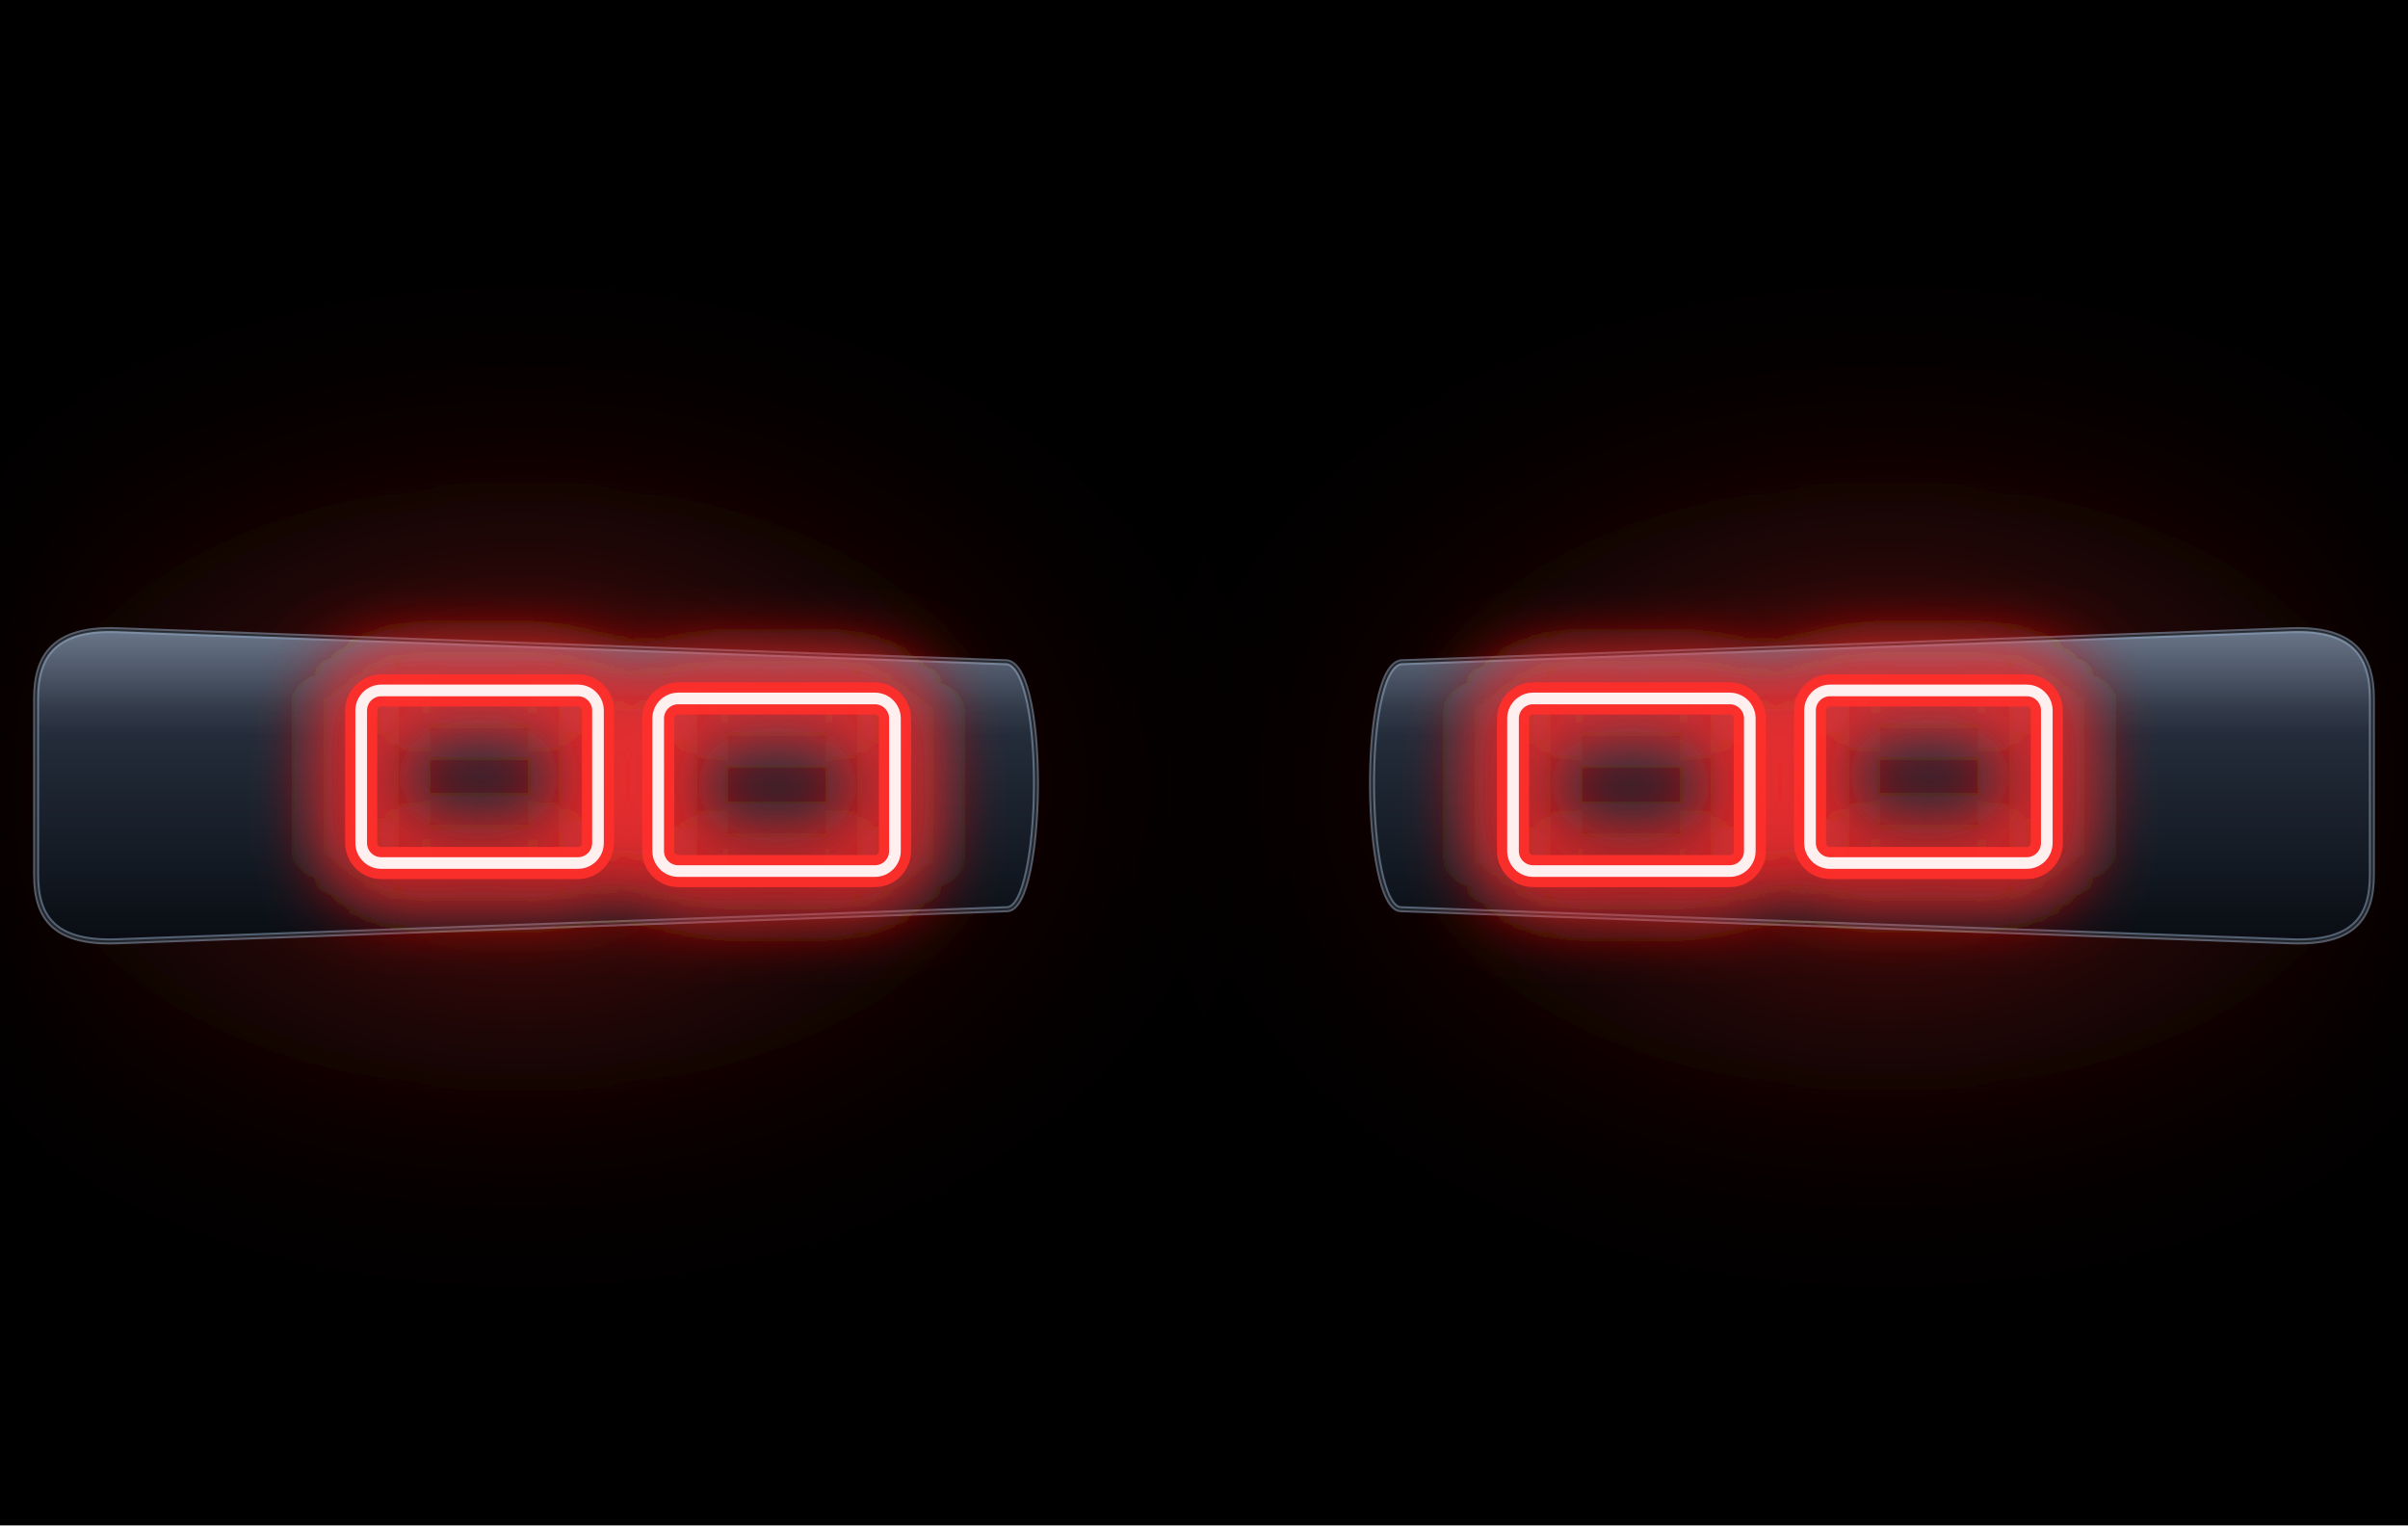
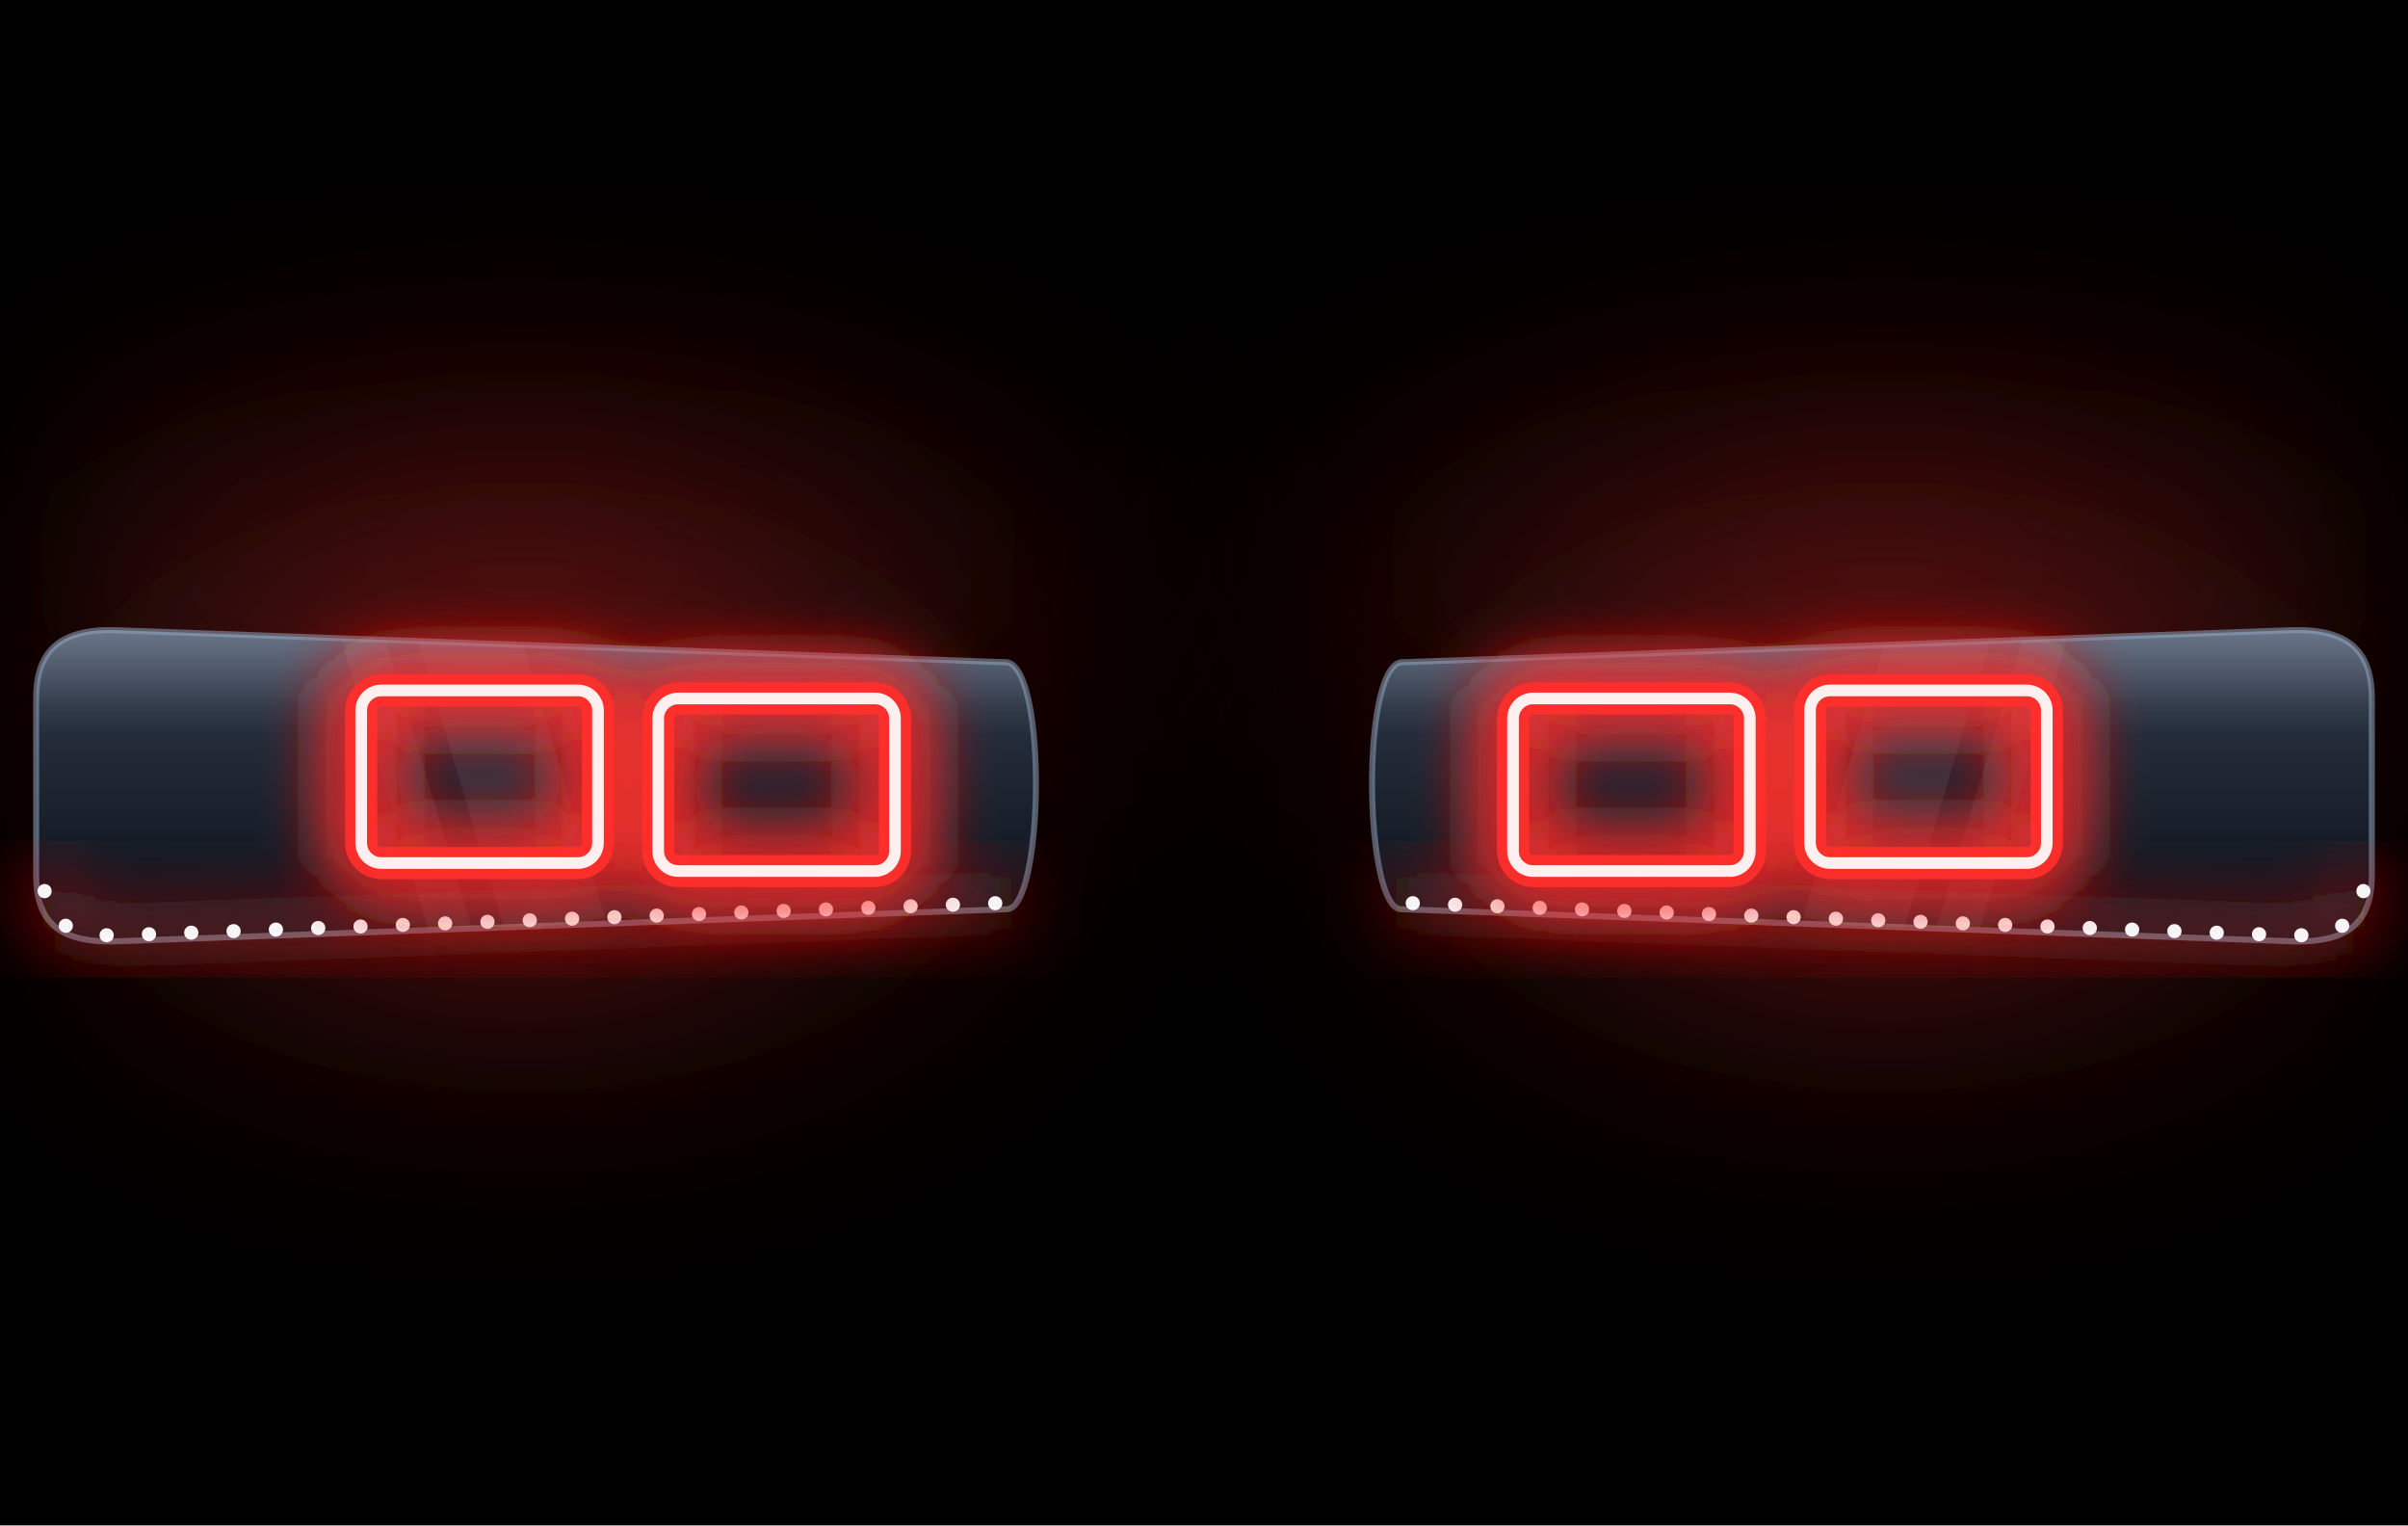
<svg xmlns="http://www.w3.org/2000/svg" viewBox="0 0 1200 760" width="1200" height="760">
  <rect width="1200" height="760" fill="#000" />
  <defs>
+     <clipPath id="bodyclip">
+       <path d="M 616 330 L 1060 314 C 1090 313 1100 326 1100 348 L 1100 436 C 1100 458 1090 470 1060 469 L 616 453 C 598 452 596 334 616 330 Z" />
+     </clipPath>
    <linearGradient id="body" x1="0" y1="0" x2="0" y2="1">
      <stop offset="0" stop-color="#44536b" />
      <stop offset=".25" stop-color="#27303f" />
      <stop offset=".70" stop-color="#151c26" />
      <stop offset="1" stop-color="#090d13" />
    </linearGradient>
    <linearGradient id="sheen" x1="0" y1="0" x2="0" y2="1">
      <stop offset="0" stop-color="#ffffff" stop-opacity=".20" />
      <stop offset=".34" stop-color="#ffffff" stop-opacity="0" />
    </linearGradient>
    <radialGradient id="lens">
      <stop offset="0" stop-color="#3d5068" />
      <stop offset=".70" stop-color="#18202b" />
      <stop offset="1" stop-color="#0b1016" />
    </radialGradient>
    <radialGradient id="bulb">
      <stop offset="0" stop-color="#ff2f2a" stop-opacity=".95" />
      <stop offset=".55" stop-color="#ff2f2a" stop-opacity=".32" />
      <stop offset="1" stop-color="#ff2f2a" stop-opacity="0" />
    </radialGradient>
    <radialGradient id="bloom">
      <stop offset="0" stop-color="#ff2f2a" stop-opacity=".50" />
      <stop offset=".45" stop-color="#ff2f2a" stop-opacity=".16" />
      <stop offset="1" stop-color="#ff2f2a" stop-opacity="0" />
    </radialGradient>
+     <radialGradient id="haze">
+       <stop offset="0" stop-color="#ff2f2a" stop-opacity=".22" />
+       <stop offset="1" stop-color="#ff2f2a" stop-opacity="0" />
+     </radialGradient>
    <filter id="glow" x="-80%" y="-80%" width="260%" height="260%">
-       <feGaussianBlur stdDeviation="20" result="b" />
+       <feGaussianBlur stdDeviation="18" result="b" />
      <feMerge>
        <feMergeNode in="b" />
        <feMergeNode in="b" />
        <feMergeNode in="b" />
      </feMerge>
    </filter>
    <filter id="soft" x="-60%" y="-60%" width="220%" height="220%">
      <feGaussianBlur stdDeviation="55" />
    </filter>
  </defs>
  <g transform="translate(82,0)">
    <ellipse cx="858" cy="392" rx="320" ry="200" fill="url(#bloom)" filter="url(#soft)" />
+     <ellipse cx="858" cy="282" rx="368" ry="140" fill="url(#haze)" filter="url(#soft)" />
    <path d="M 616 330 L 1060 314 C 1090 313 1100 326 1100 348 L 1100 436 C 1100 458 1090 470 1060 469 L 616 453 C 598 452 596 334 616 330 Z" fill="url(#body)" />
    <path d="M 616 330 L 1060 314 C 1090 313 1100 326 1100 348 L 1100 436 C 1100 458 1090 470 1060 469 L 616 453 C 598 452 596 334 616 330 Z" fill="url(#sheen)" />
+     <g clip-path="url(#bodyclip)">
+       <path d="M 866 292 L 918 292 L 858 492 L 806 492 ZM 934 292 L 956 292 L 896 492 L 874 492 Z" fill="#ffffff" opacity=".07" />
+     </g>
    <path d="M 616 330 L 1060 314 C 1090 313 1100 326 1100 348 L 1100 436 C 1100 458 1090 470 1060 469 L 616 453 C 598 452 596 334 616 330 Z" fill="none" stroke="#8ea4bd" stroke-width="3" opacity=".55" />
-     <path d="M 616 330 L 1060 314 C 1090 313 1100 326 1100 348 L 1100 436 C 1100 458 1090 470 1060 469 L 616 453 C 598 452 596 334 616 330 Z" fill="none" stroke="#000" stroke-width="1" opacity=".6" />
+     <g filter="url(#glow)" fill="none" stroke="#ff2f2a" stroke-width="10" stroke-linecap="round" stroke-dasharray="0.1 21">
+       <path d="M 622 450 L 1058 466 C 1086 467 1096 457 1096 440" />
+     </g>
+     <g fill="none" stroke="#ffffff" stroke-width="7" opacity=".95" stroke-linecap="round" stroke-dasharray="0.1 21">
+       <path d="M 622 450 L 1058 466 C 1086 467 1096 457 1096 440" />
+     </g>
    <g filter="url(#glow)" fill="none" stroke="#ff2f2a" stroke-width="16" stroke-linecap="round" stroke-linejoin="round">
      <rect x="672" y="348" width="118" height="86" rx="10" />
      <rect x="820" y="344" width="118" height="86" rx="10" />
    </g>
    <g fill="none" stroke="#ff2f2a" stroke-width="16" opacity=".92" stroke-linecap="round" stroke-linejoin="round">
      <rect x="672" y="348" width="118" height="86" rx="10" />
      <rect x="820" y="344" width="118" height="86" rx="10" />
    </g>
    <g fill="none" stroke="#ffffff" stroke-width="5.8" opacity=".92" stroke-linecap="round" stroke-linejoin="round">
      <rect x="672" y="348" width="118" height="86" rx="10" />
      <rect x="820" y="344" width="118" height="86" rx="10" />
    </g>
  </g>
  <g transform="translate(1200,0) scale(-1,1)">
    <g transform="translate(82,0)">
      <ellipse cx="858" cy="392" rx="320" ry="200" fill="url(#bloom)" filter="url(#soft)" />
+       <ellipse cx="858" cy="282" rx="368" ry="140" fill="url(#haze)" filter="url(#soft)" />
      <path d="M 616 330 L 1060 314 C 1090 313 1100 326 1100 348 L 1100 436 C 1100 458 1090 470 1060 469 L 616 453 C 598 452 596 334 616 330 Z" fill="url(#body)" />
      <path d="M 616 330 L 1060 314 C 1090 313 1100 326 1100 348 L 1100 436 C 1100 458 1090 470 1060 469 L 616 453 C 598 452 596 334 616 330 Z" fill="url(#sheen)" />
+       <g clip-path="url(#bodyclip)">
+         <path d="M 866 292 L 918 292 L 858 492 L 806 492 ZM 934 292 L 956 292 L 896 492 L 874 492 Z" fill="#ffffff" opacity=".07" />
+       </g>
      <path d="M 616 330 L 1060 314 C 1090 313 1100 326 1100 348 L 1100 436 C 1100 458 1090 470 1060 469 L 616 453 C 598 452 596 334 616 330 Z" fill="none" stroke="#8ea4bd" stroke-width="3" opacity=".55" />
-       <path d="M 616 330 L 1060 314 C 1090 313 1100 326 1100 348 L 1100 436 C 1100 458 1090 470 1060 469 L 616 453 C 598 452 596 334 616 330 Z" fill="none" stroke="#000" stroke-width="1" opacity=".6" />
+       <g filter="url(#glow)" fill="none" stroke="#ff2f2a" stroke-width="10" stroke-linecap="round" stroke-dasharray="0.1 21">
+         <path d="M 622 450 L 1058 466 C 1086 467 1096 457 1096 440" />
+       </g>
+       <g fill="none" stroke="#ffffff" stroke-width="7" opacity=".95" stroke-linecap="round" stroke-dasharray="0.1 21">
+         <path d="M 622 450 L 1058 466 C 1086 467 1096 457 1096 440" />
+       </g>
      <g filter="url(#glow)" fill="none" stroke="#ff2f2a" stroke-width="16" stroke-linecap="round" stroke-linejoin="round">
        <rect x="672" y="348" width="118" height="86" rx="10" />
        <rect x="820" y="344" width="118" height="86" rx="10" />
      </g>
      <g fill="none" stroke="#ff2f2a" stroke-width="16" opacity=".92" stroke-linecap="round" stroke-linejoin="round">
        <rect x="672" y="348" width="118" height="86" rx="10" />
        <rect x="820" y="344" width="118" height="86" rx="10" />
      </g>
      <g fill="none" stroke="#ffffff" stroke-width="5.8" opacity=".92" stroke-linecap="round" stroke-linejoin="round">
        <rect x="672" y="348" width="118" height="86" rx="10" />
        <rect x="820" y="344" width="118" height="86" rx="10" />
      </g>
    </g>
  </g>
</svg>
